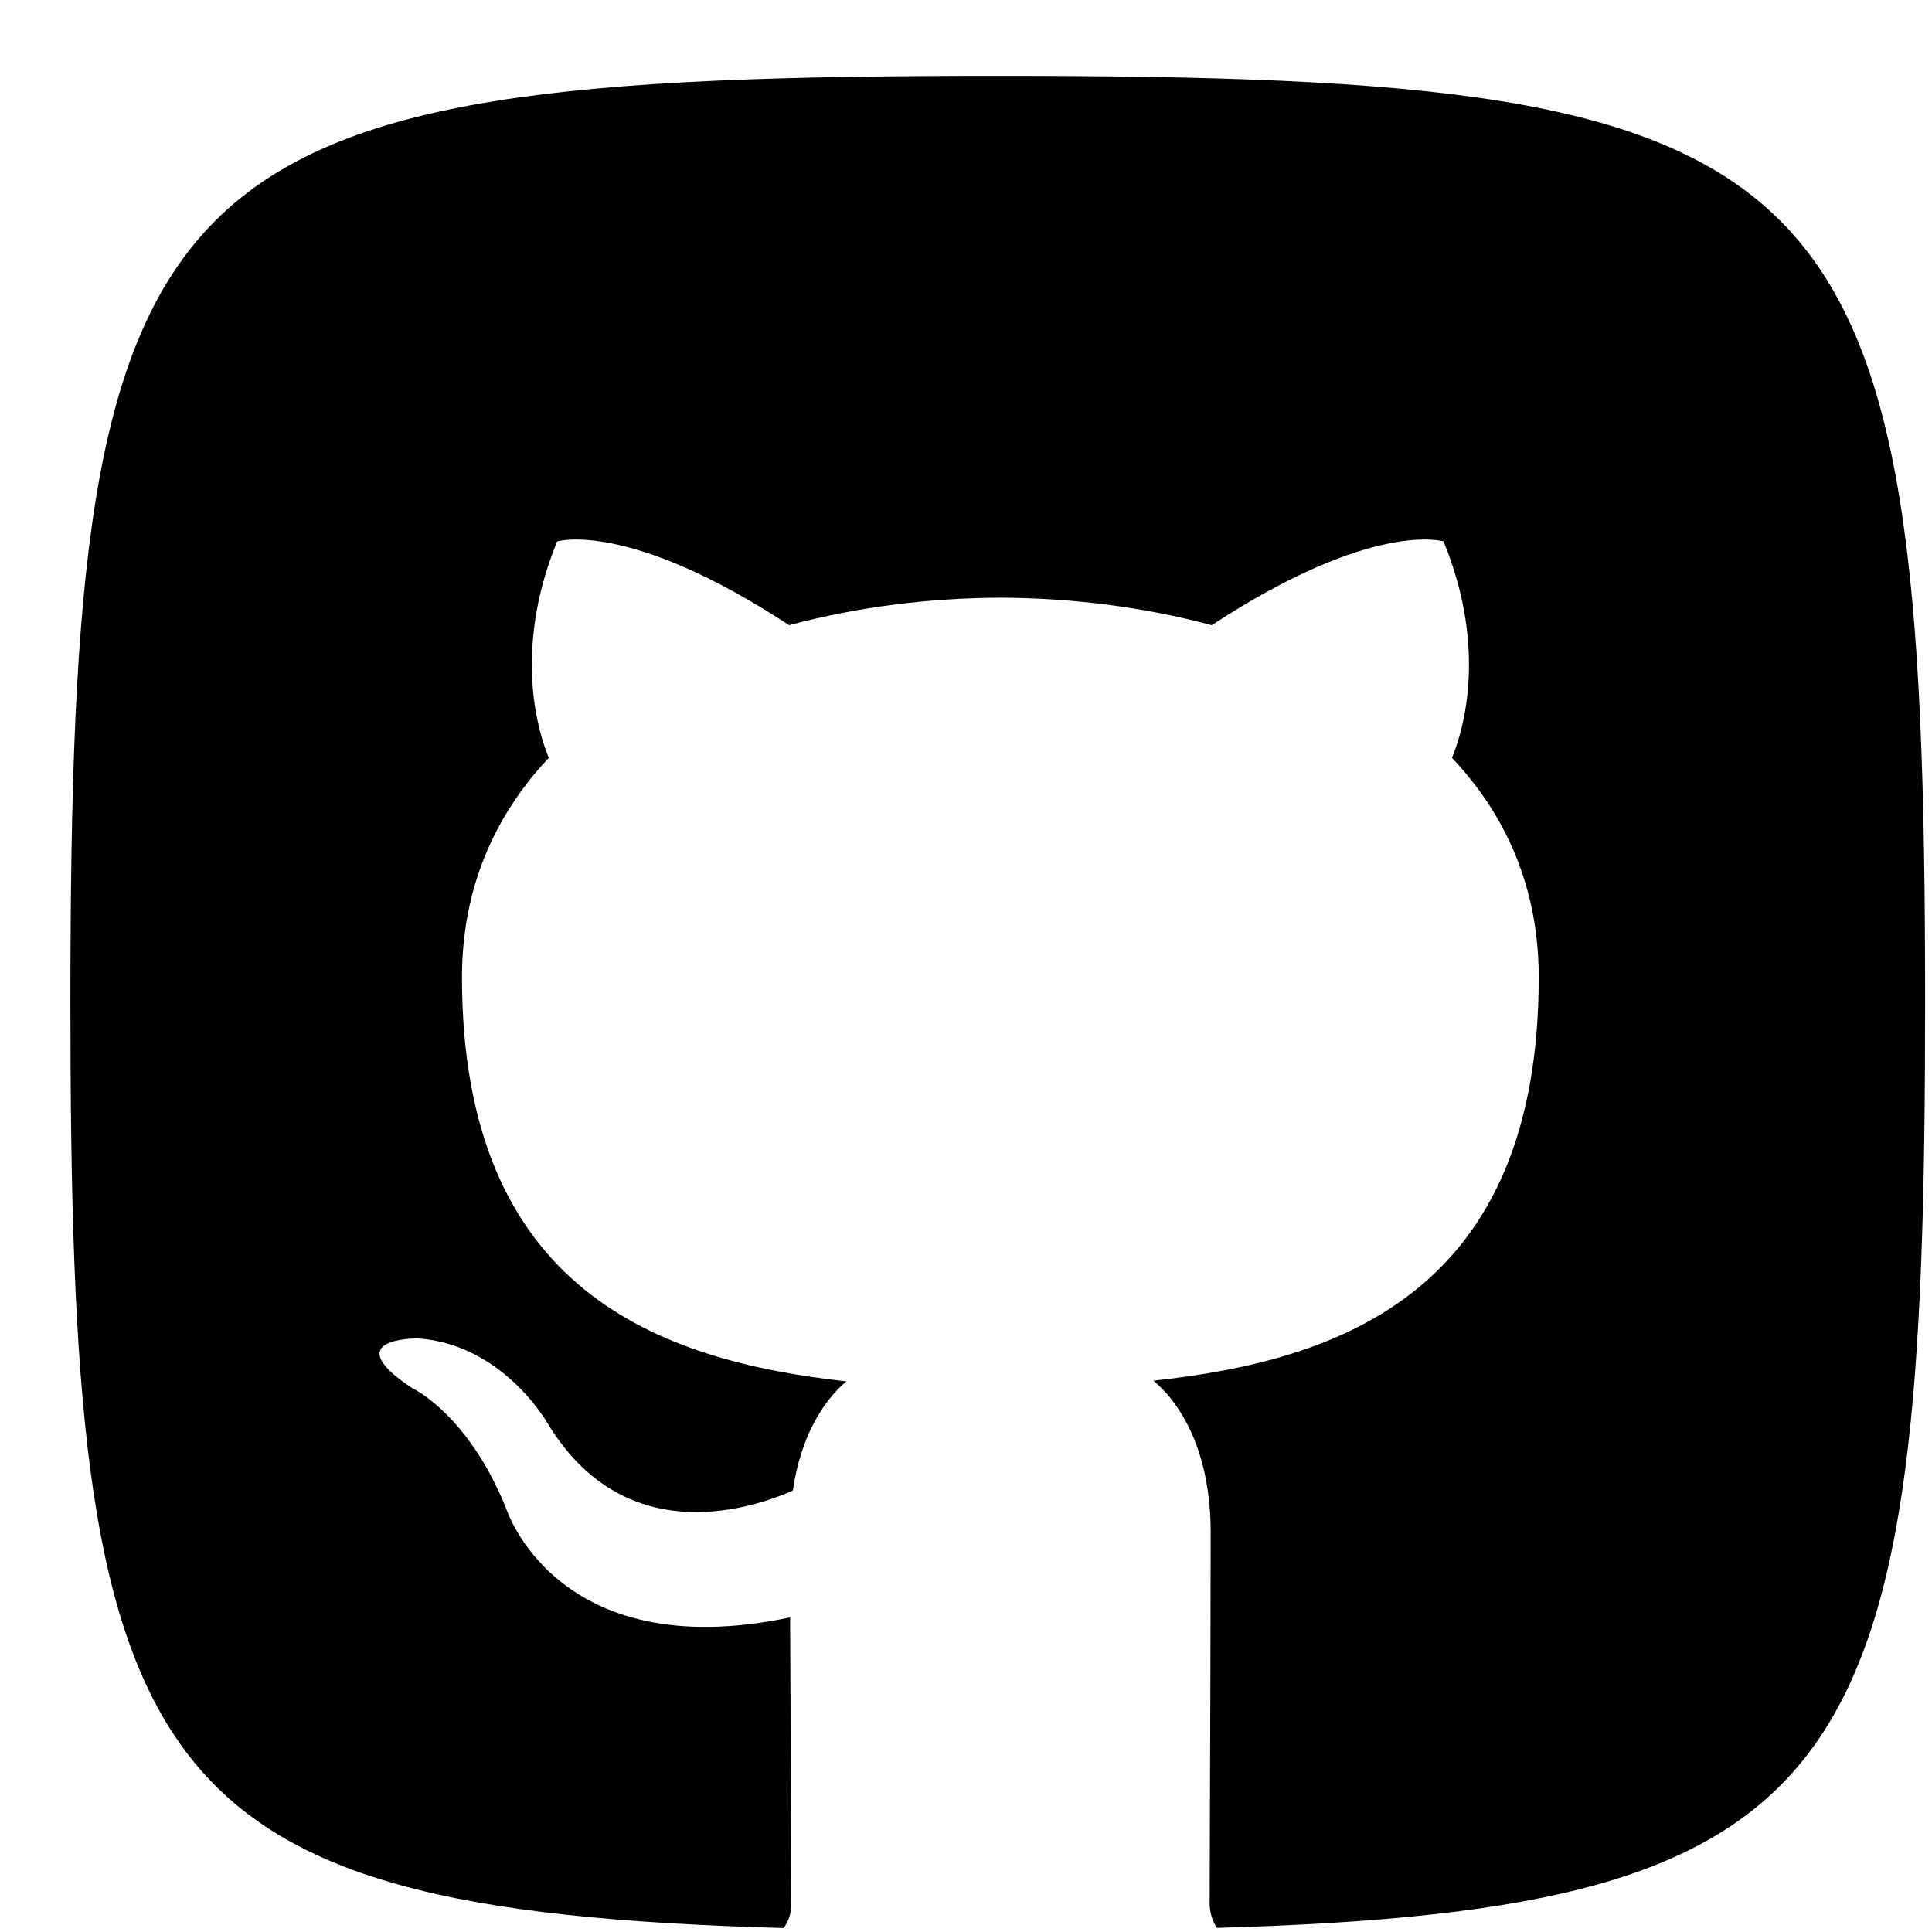
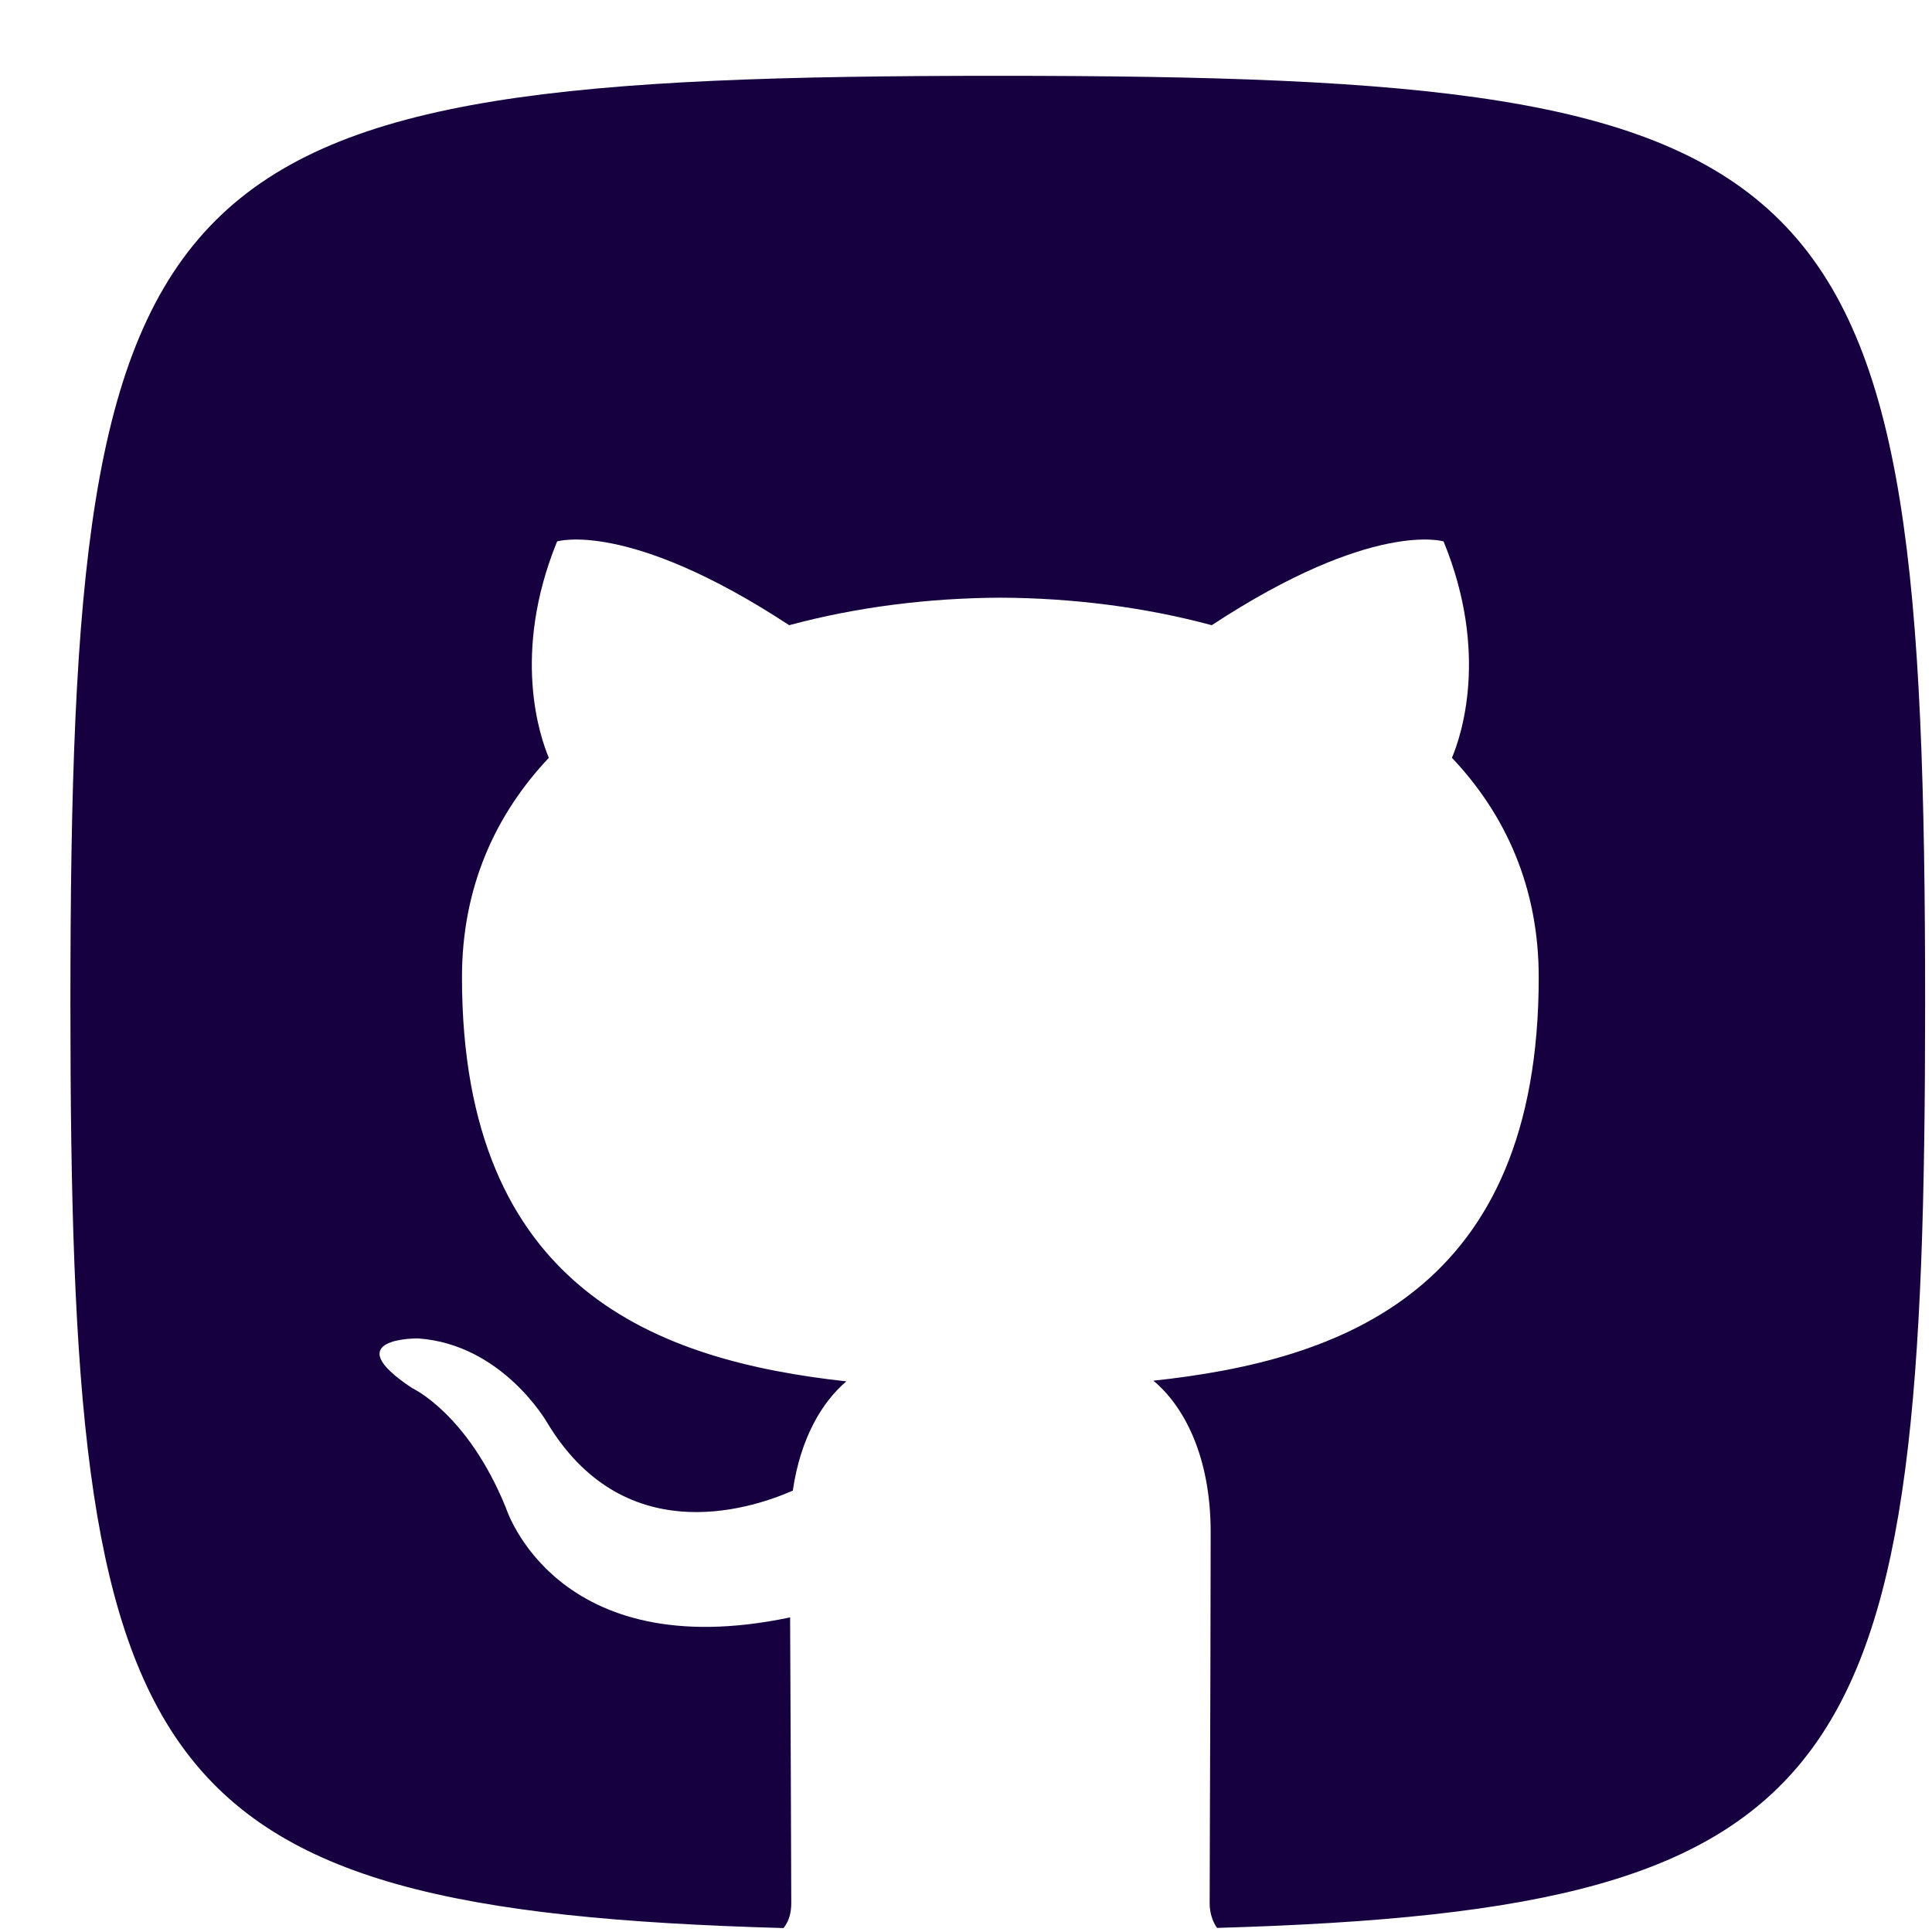
<svg xmlns="http://www.w3.org/2000/svg" fill="none" viewBox="0 0 25 25">
-   <path d="m15.748 24.947c8.342-0.241 9.163-1.997 9.163-11.966 0-11-1-12-12-12-11 0-12 1-12 12 0 9.995 0.826 11.734 9.228 11.968 0.073-0.091 0.1-0.205 0.1-0.321 0-0.25-0.01-2.816-0.015-3.699-3.037 0.639-3.678-1.419-3.678-1.419-0.497-1.222-1.213-1.548-1.213-1.548-0.991-0.656 0.075-0.643 0.075-0.643 1.096 0.075 1.673 1.091 1.673 1.091 0.974 1.617 2.556 1.15 3.178 0.879 0.099-0.683 0.381-1.15 0.693-1.414-2.425-0.267-4.974-1.175-4.974-5.23 0-1.155 0.426-2.099 1.124-2.839-0.113-0.268-0.487-1.344 0.107-2.8 0 0 0.917-0.285 3.003 1.084 0.871-0.235 1.805-0.352 2.734-0.356 0.927 4e-3 1.861 0.121 2.734 0.356 2.085-1.369 3-1.084 3-1.084 0.596 1.456 0.221 2.532 0.108 2.8 0.7 0.74 1.123 1.684 1.123 2.839 0 4.065-2.553 4.96-4.986 5.221 0.392 0.327 0.741 0.973 0.741 1.96 0 0.946-6e-3 2.619-0.01 3.728-2e-3 0.549-3e-3 0.959-3e-3 1.074 0 0.109 0.029 0.224 0.095 0.319z" clip-rule="evenodd" fill="#000" fill-rule="evenodd" />
+   <path d="m15.748 24.947c8.342-0.241 9.163-1.997 9.163-11.966 0-11-1-12-12-12-11 0-12 1-12 12 0 9.995 0.826 11.734 9.228 11.968 0.073-0.091 0.1-0.205 0.1-0.321 0-0.25-0.01-2.816-0.015-3.699-3.037 0.639-3.678-1.419-3.678-1.419-0.497-1.222-1.213-1.548-1.213-1.548-0.991-0.656 0.075-0.643 0.075-0.643 1.096 0.075 1.673 1.091 1.673 1.091 0.974 1.617 2.556 1.15 3.178 0.879 0.099-0.683 0.381-1.15 0.693-1.414-2.425-0.267-4.974-1.175-4.974-5.23 0-1.155 0.426-2.099 1.124-2.839-0.113-0.268-0.487-1.344 0.107-2.8 0 0 0.917-0.285 3.003 1.084 0.871-0.235 1.805-0.352 2.734-0.356 0.927 4e-3 1.861 0.121 2.734 0.356 2.085-1.369 3-1.084 3-1.084 0.596 1.456 0.221 2.532 0.108 2.8 0.7 0.74 1.123 1.684 1.123 2.839 0 4.065-2.553 4.96-4.986 5.221 0.392 0.327 0.741 0.973 0.741 1.96 0 0.946-6e-3 2.619-0.01 3.728-2e-3 0.549-3e-3 0.959-3e-3 1.074 0 0.109 0.029 0.224 0.095 0.319z" clip-rule="evenodd" fill="#160040" fill-rule="evenodd" />
</svg>
